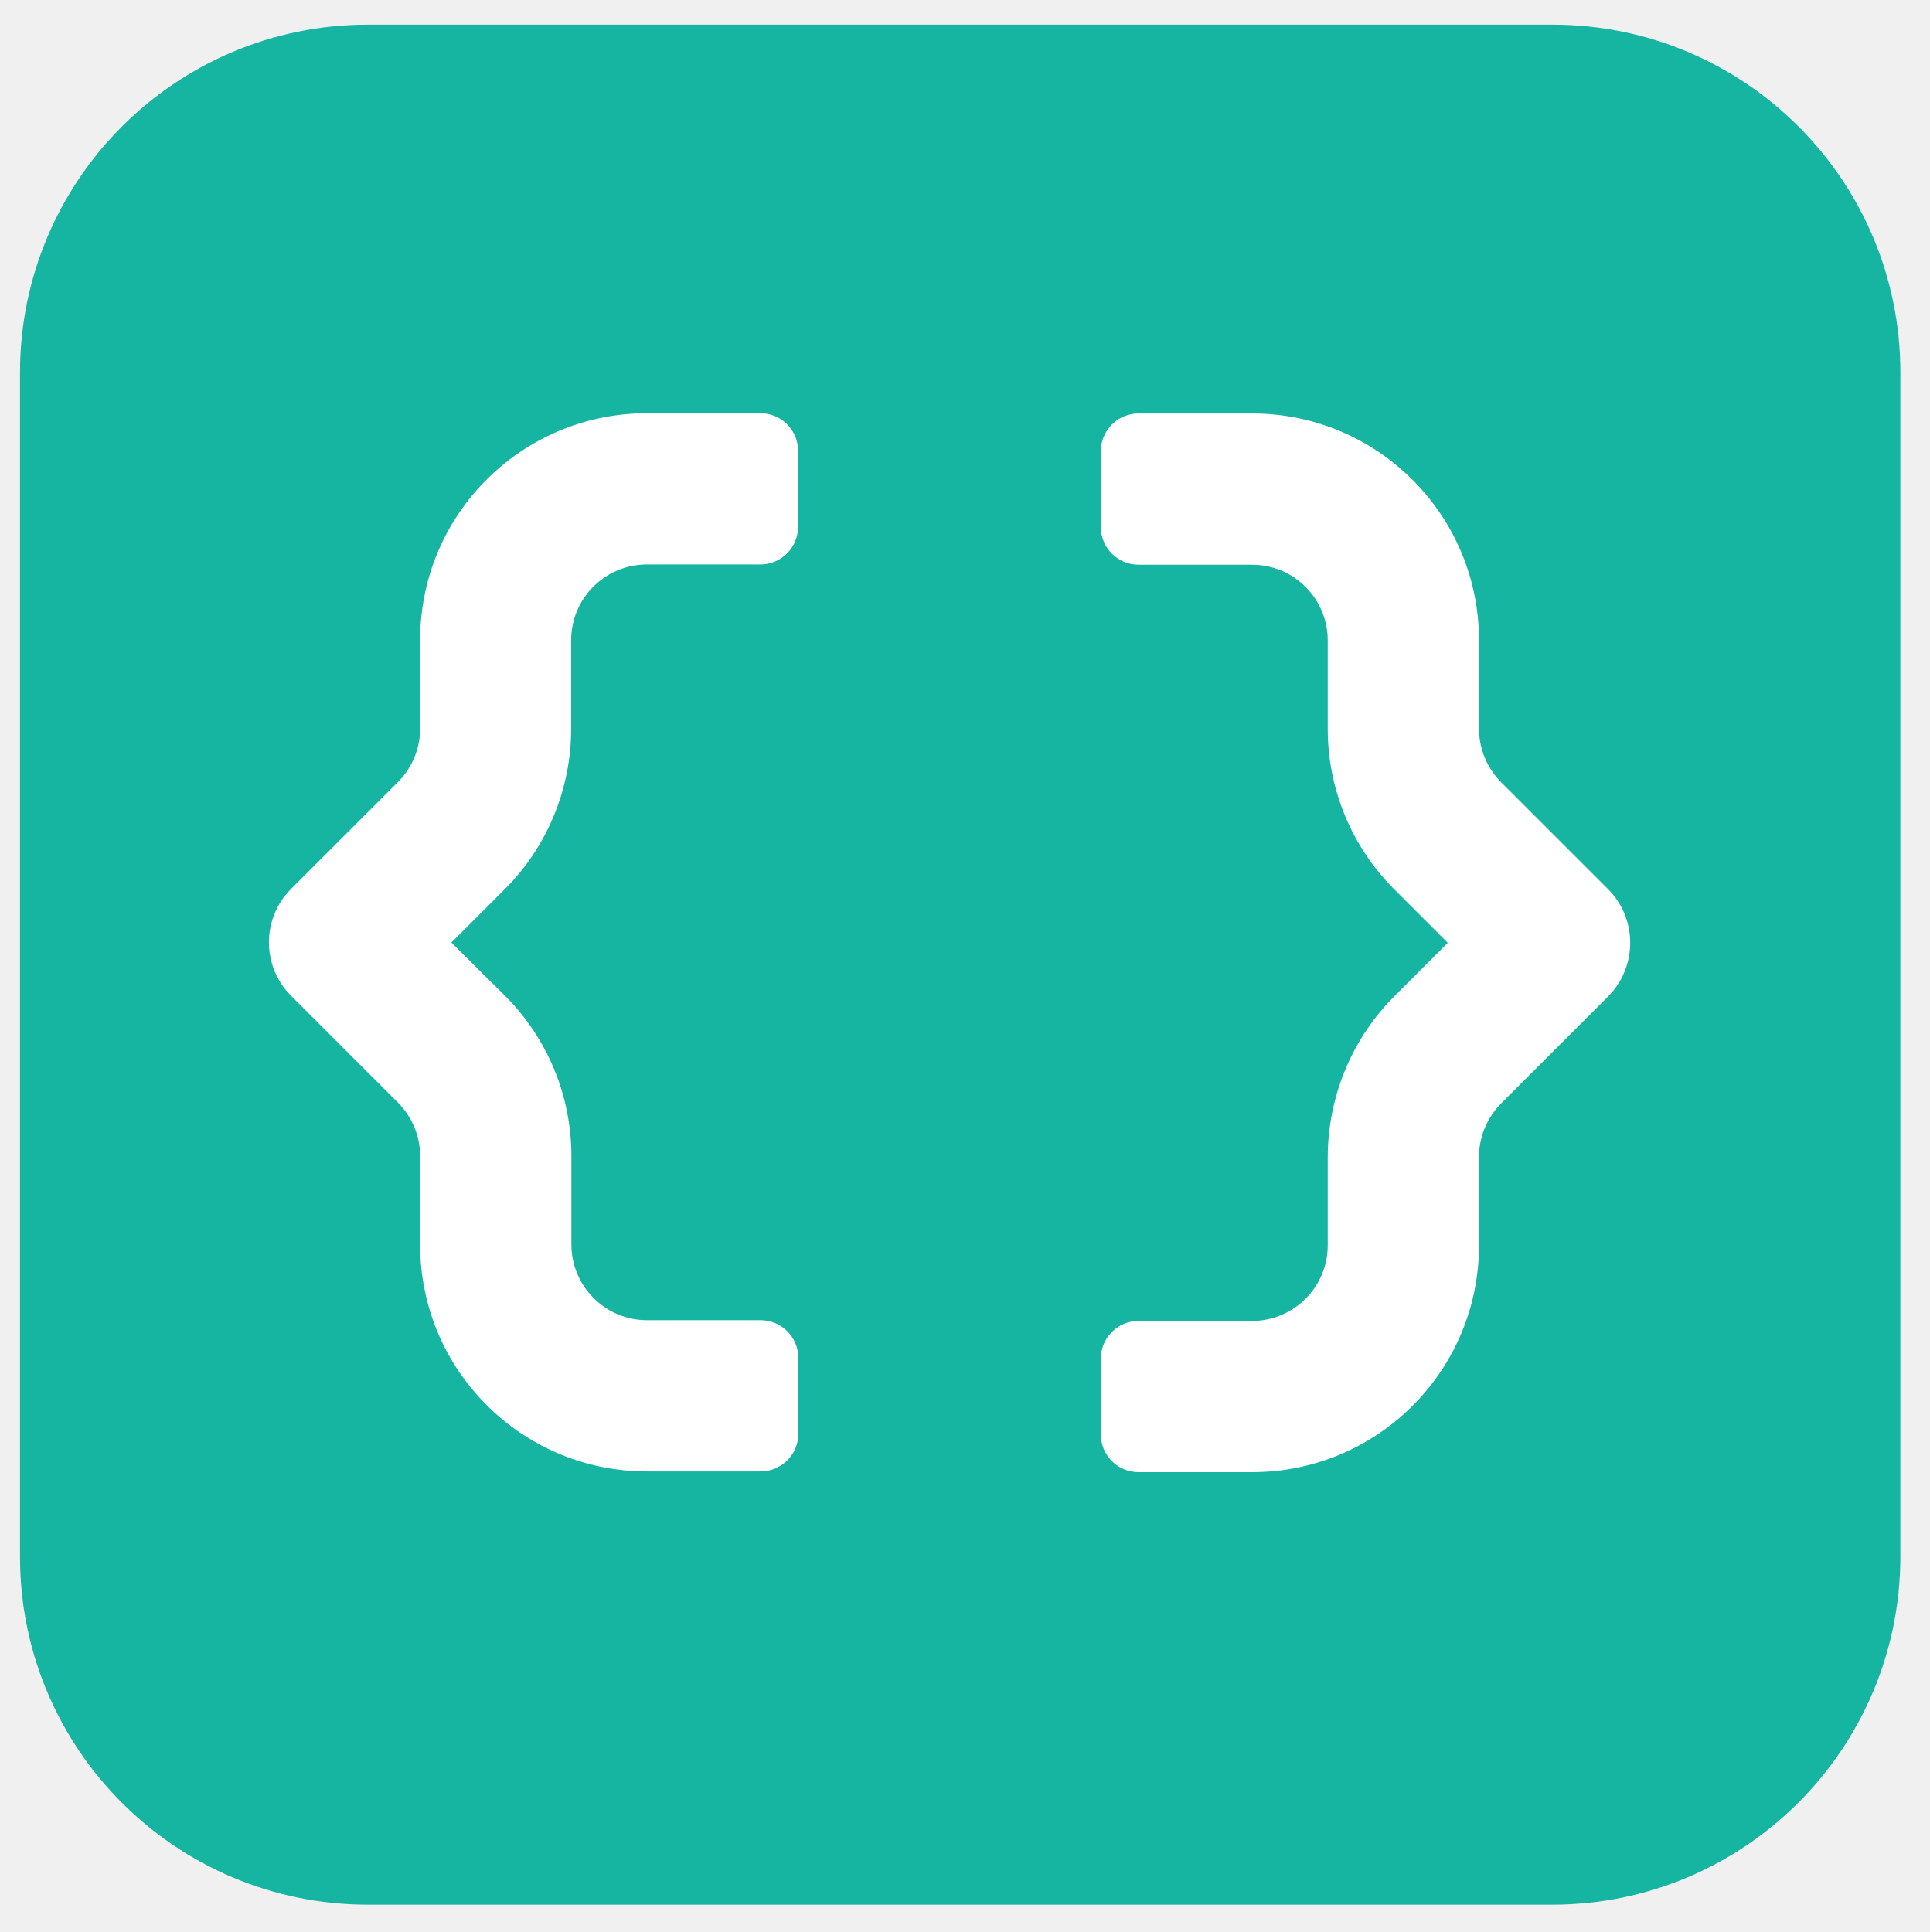
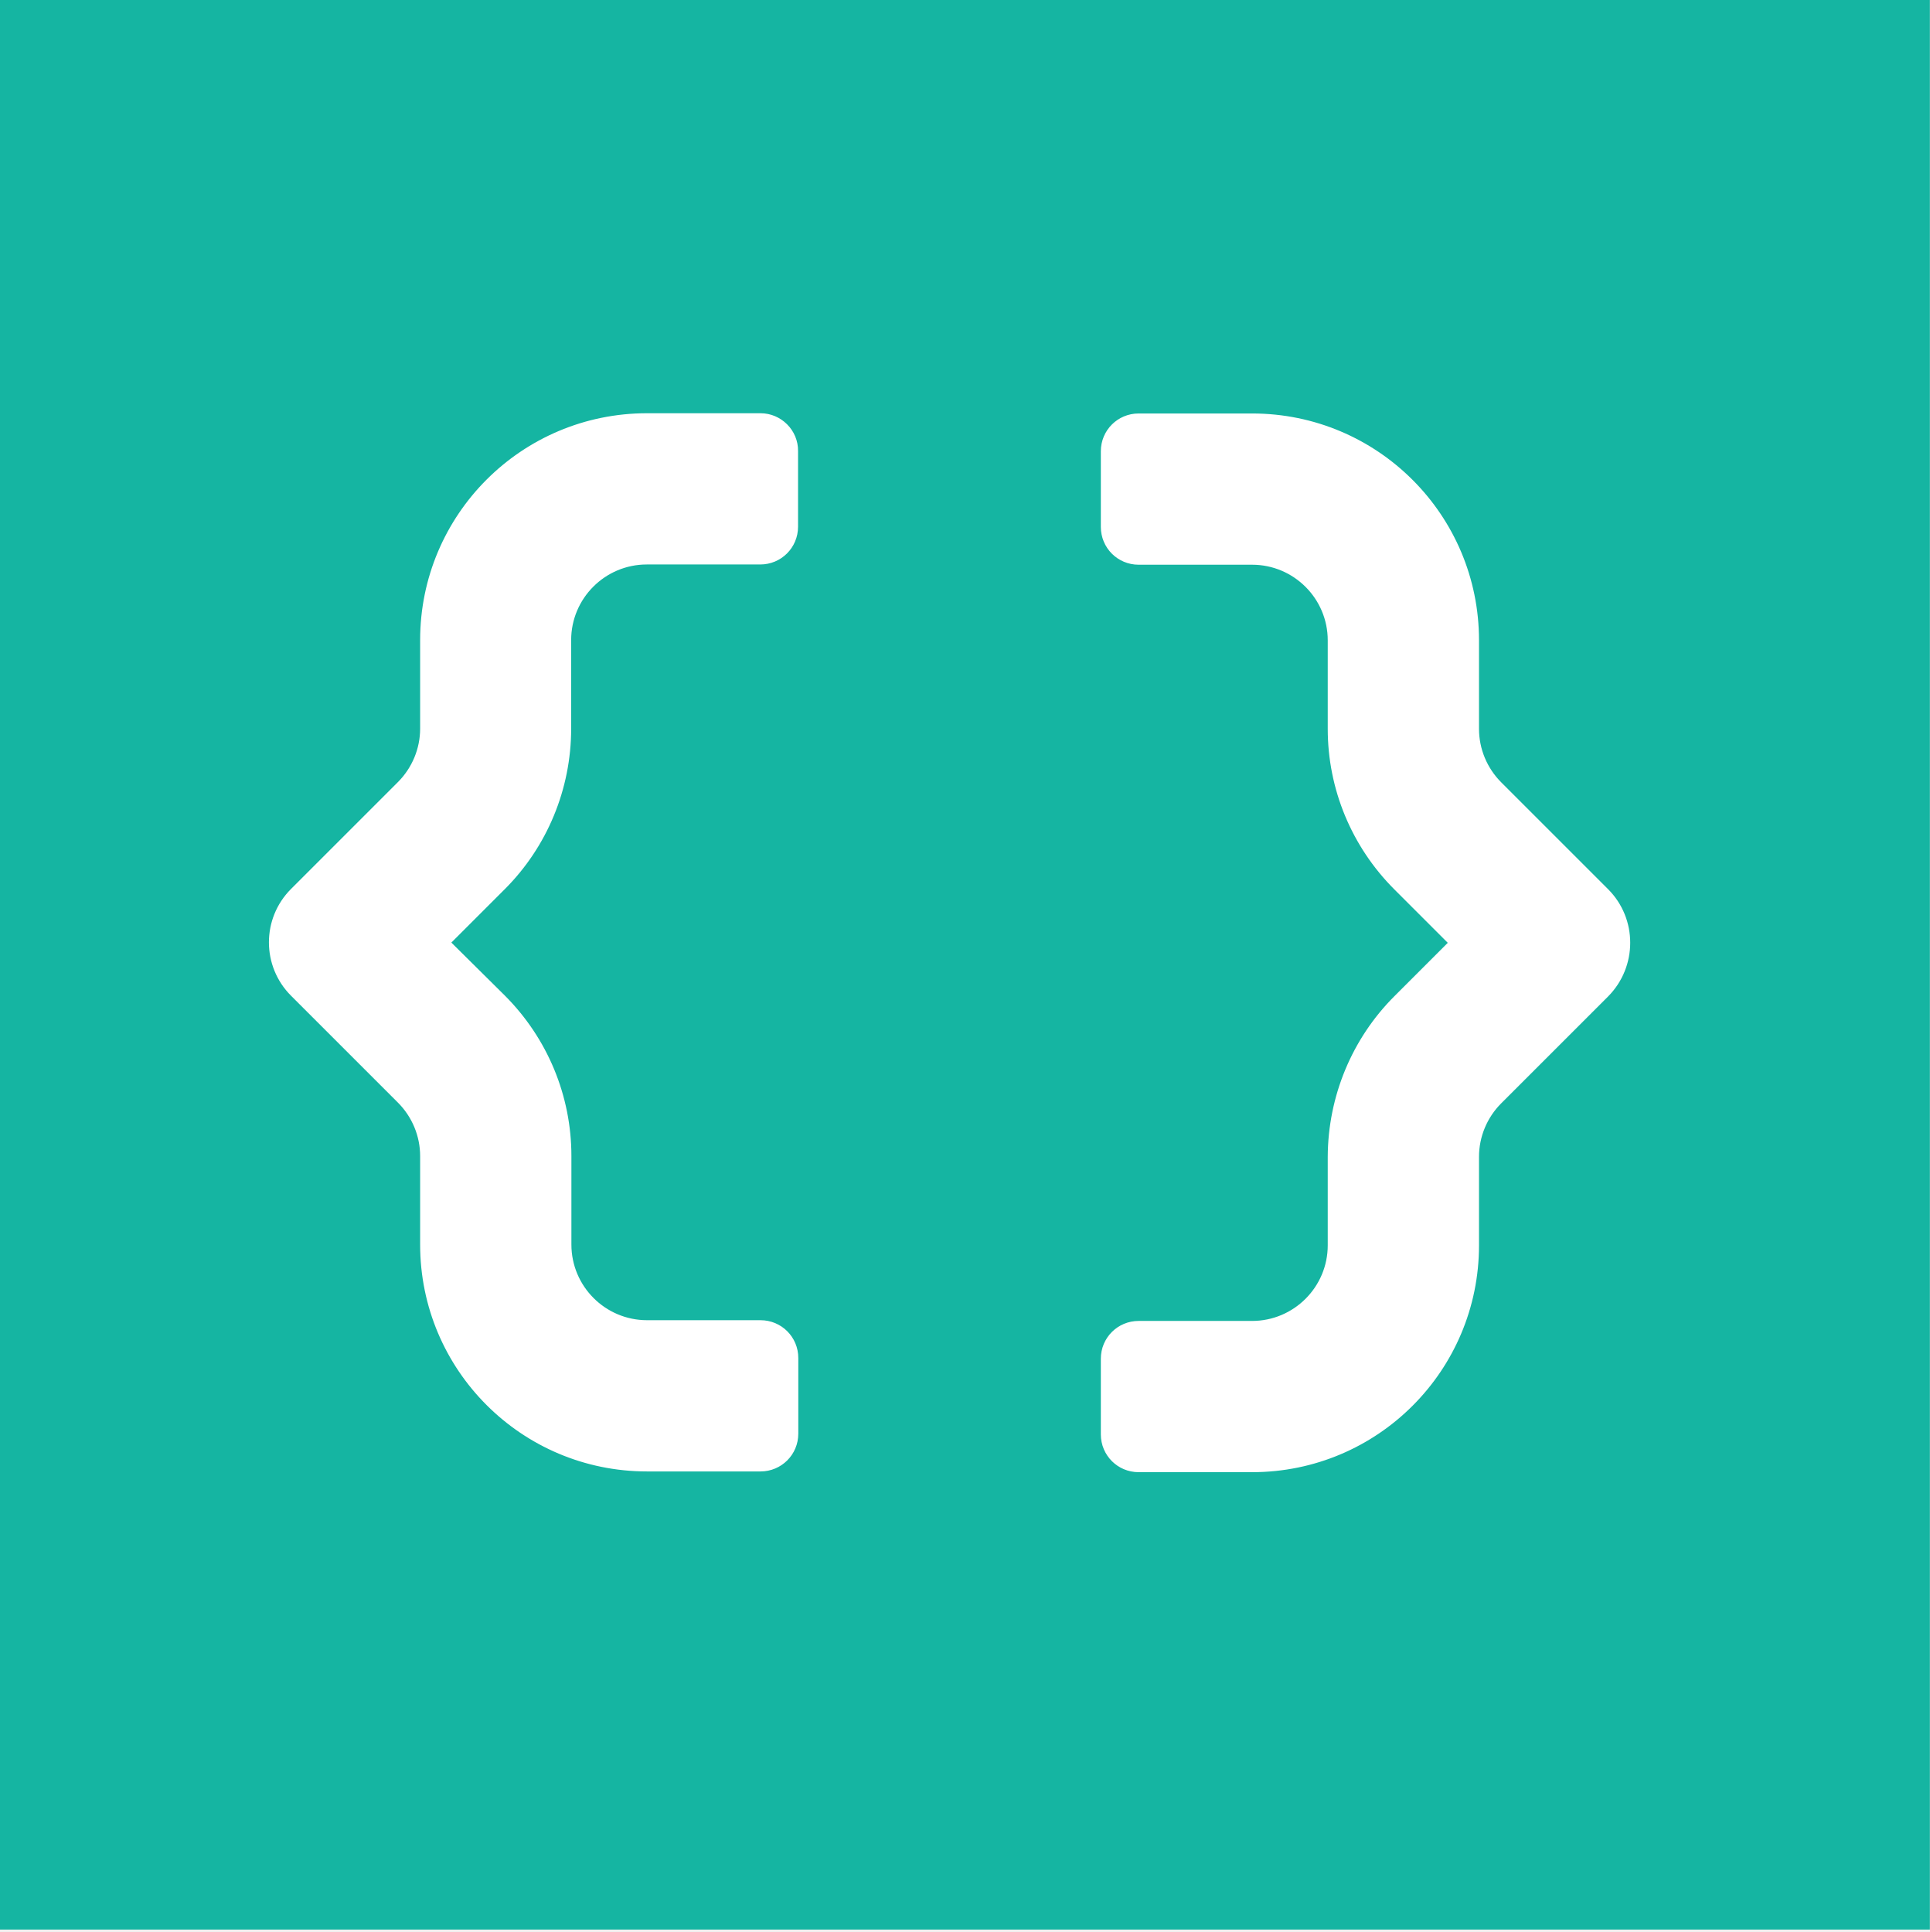
<svg xmlns="http://www.w3.org/2000/svg" version="1.1" id="Ebene_1" x="0px" y="0px" viewBox="0 0 791 792" style="enable-background:new 0 0 791 792;" xml:space="preserve">
  <style type="text/css">
	.st-nnrestapi-0{fill:#15B5A2;}
	.st-nnrestapi-1{fill:#FFFFFF;}
</style>
-   <path class="st-nnrestapi-0" d="M636.2,780.8H150.8C72,780.8,8.2,716.9,8.2,638.2V152.7C8.2,74,72,10.1,150.8,10.1h485.5  c78.8,0,142.6,63.8,142.6,142.6v485.5C778.8,716.9,715,780.8,636.2,780.8z" />
-   <path class="st-nnrestapi-1" d="M311.7,169.4h-46.5c-51.4,0-93,41.6-93,93v36.3c0,8.2-3.3,16.1-9.1,21.9l-43.8,43.8  c-12.1,12.1-12.1,31.7,0,43.8c0,0,0,0,0,0l43.8,43.8c5.8,5.8,9.1,13.7,9.1,21.9v36.3c0,51.4,41.6,93,93,93h46.5  c8.6,0,15.5-6.9,15.5-15.5v-31c0-8.6-6.9-15.5-15.5-15.5h-46.5c-17.1,0-31-13.9-31-31v-36.3c0-24.7-9.8-48.3-27.3-65.8L185,386.4  l21.9-21.9c17.4-17.4,27.2-41.1,27.2-65.8v-36.3c0-17.1,13.9-31,31-31h46.5c8.6,0,15.5-6.9,15.5-15.5v-31  C327.2,176.4,320.2,169.4,311.7,169.4z M659.1,364.5l-43.8-43.8c-5.8-5.8-9.1-13.7-9.1-21.9v-36.3c0-51.4-41.6-93-93-93h-46.5  c-8.6,0-15.5,6.9-15.5,15.5v31c0,8.6,6.9,15.5,15.5,15.5h46.5c17.1,0,31,13.9,31,31v36.3c0,24.7,9.8,48.3,27.3,65.8l21.9,21.9  l-21.9,21.9c-17.4,17.4-27.2,41.1-27.3,65.8v36.3c0,17.1-13.9,31-31,31h-46.5c-8.6,0-15.5,6.9-15.5,15.5v31  c0,8.6,6.9,15.5,15.5,15.5h46.5c51.4,0,93-41.6,93-93v-36.3c0-8.2,3.3-16.1,9.1-21.9l43.8-43.8C671.2,396.3,671.2,376.6,659.1,364.5  C659.1,364.5,659.1,364.5,659.1,364.5L659.1,364.5z" />
+   <rect class="st-nnrestapi-0" width="791" height="791" />
+   <path class="st-nnrestapi-1" d="M311.7,169.4h-46.5c-51.4,0-93,41.6-93,93v36.3c0,8.2-3.3,16.1-9.1,21.9l-43.8,43.8  c-12.1,12.1-12.1,31.7,0,43.8l0,0l43.8,43.8c5.8,5.8,9.1,13.7,9.1,21.9v36.3c0,51.4,41.6,93,93,93h46.5c8.6,0,15.5-6.9,15.5-15.5  v-31c0-8.6-6.9-15.5-15.5-15.5h-46.5c-17.1,0-31-13.9-31-31v-36.3c0-24.7-9.8-48.3-27.3-65.8L185,386.4l21.9-21.9  c17.4-17.4,27.2-41.1,27.2-65.8v-36.3c0-17.1,13.9-31,31-31h46.5c8.6,0,15.5-6.9,15.5-15.5v-31C327.2,176.4,320.2,169.4,311.7,169.4  z M659.1,364.5l-43.8-43.8c-5.8-5.8-9.1-13.7-9.1-21.9v-36.3c0-51.4-41.6-93-93-93h-46.5c-8.6,0-15.5,6.9-15.5,15.5v31  c0,8.6,6.9,15.5,15.5,15.5h46.5c17.1,0,31,13.9,31,31v36.3c0,24.7,9.8,48.3,27.3,65.8l21.9,21.9l-21.9,21.9  c-17.4,17.4-27.2,41.1-27.3,65.8v36.3c0,17.1-13.9,31-31,31h-46.5c-8.6,0-15.5,6.9-15.5,15.5v31c0,8.6,6.9,15.5,15.5,15.5h46.5  c51.4,0,93-41.6,93-93v-36.3c0-8.2,3.3-16.1,9.1-21.9l43.8-43.8C671.2,396.3,671.2,376.6,659.1,364.5L659.1,364.5L659.1,364.5z" />
</svg>
